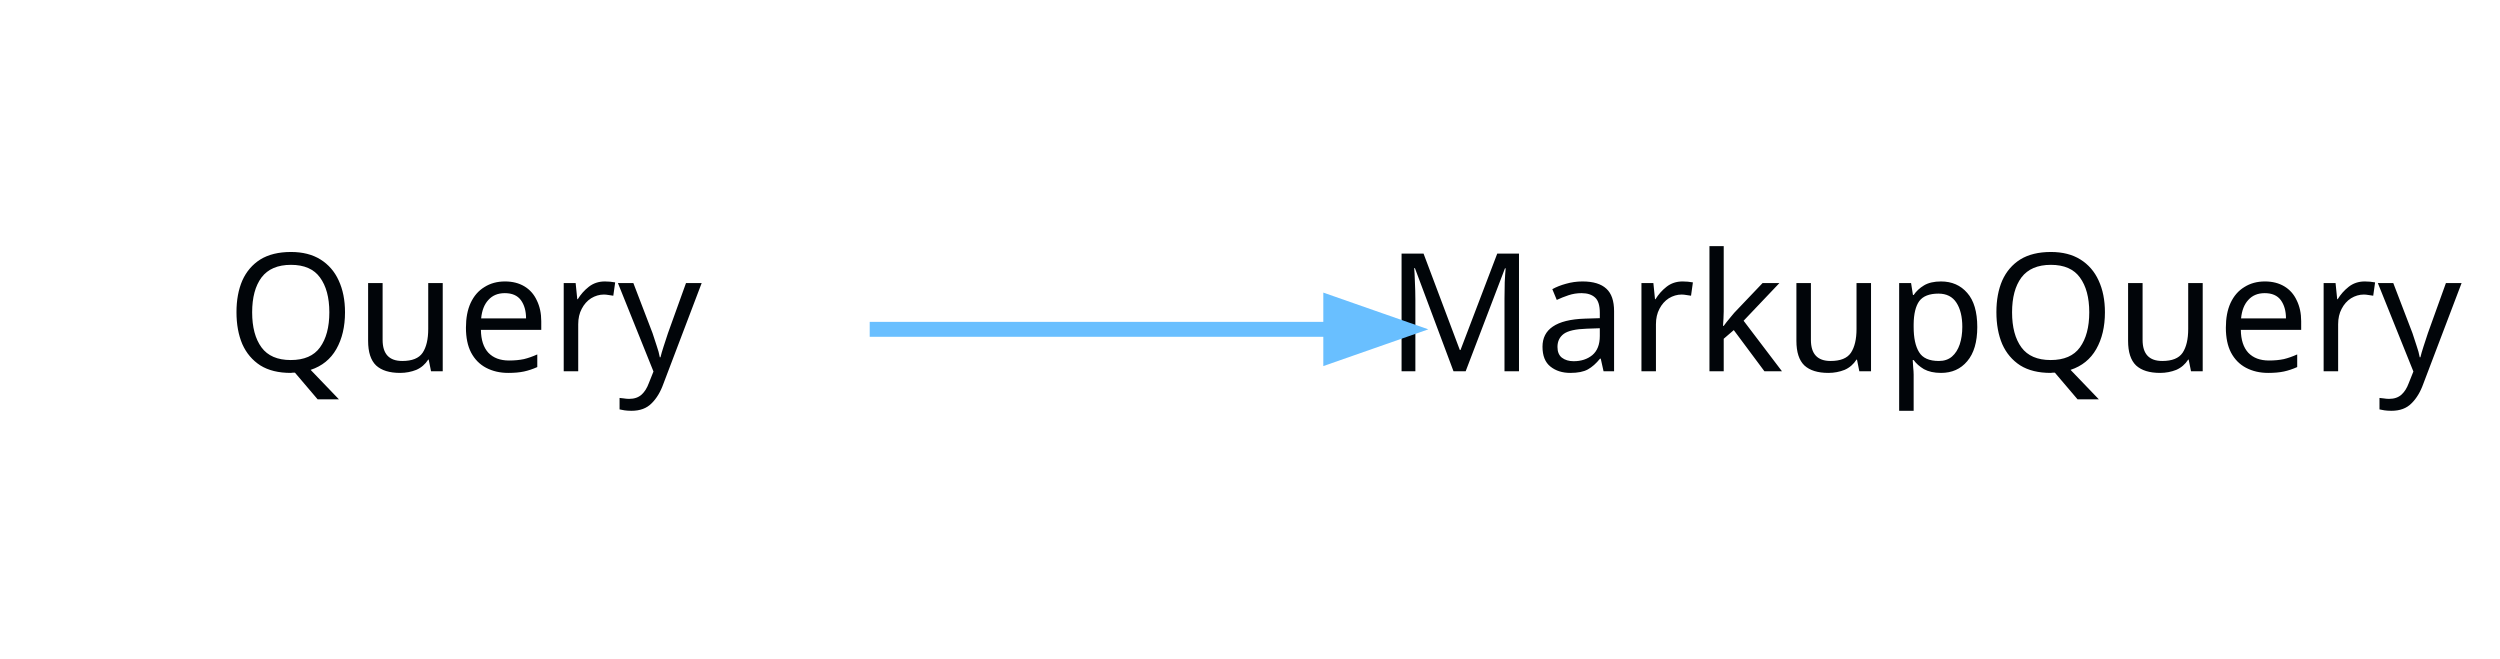
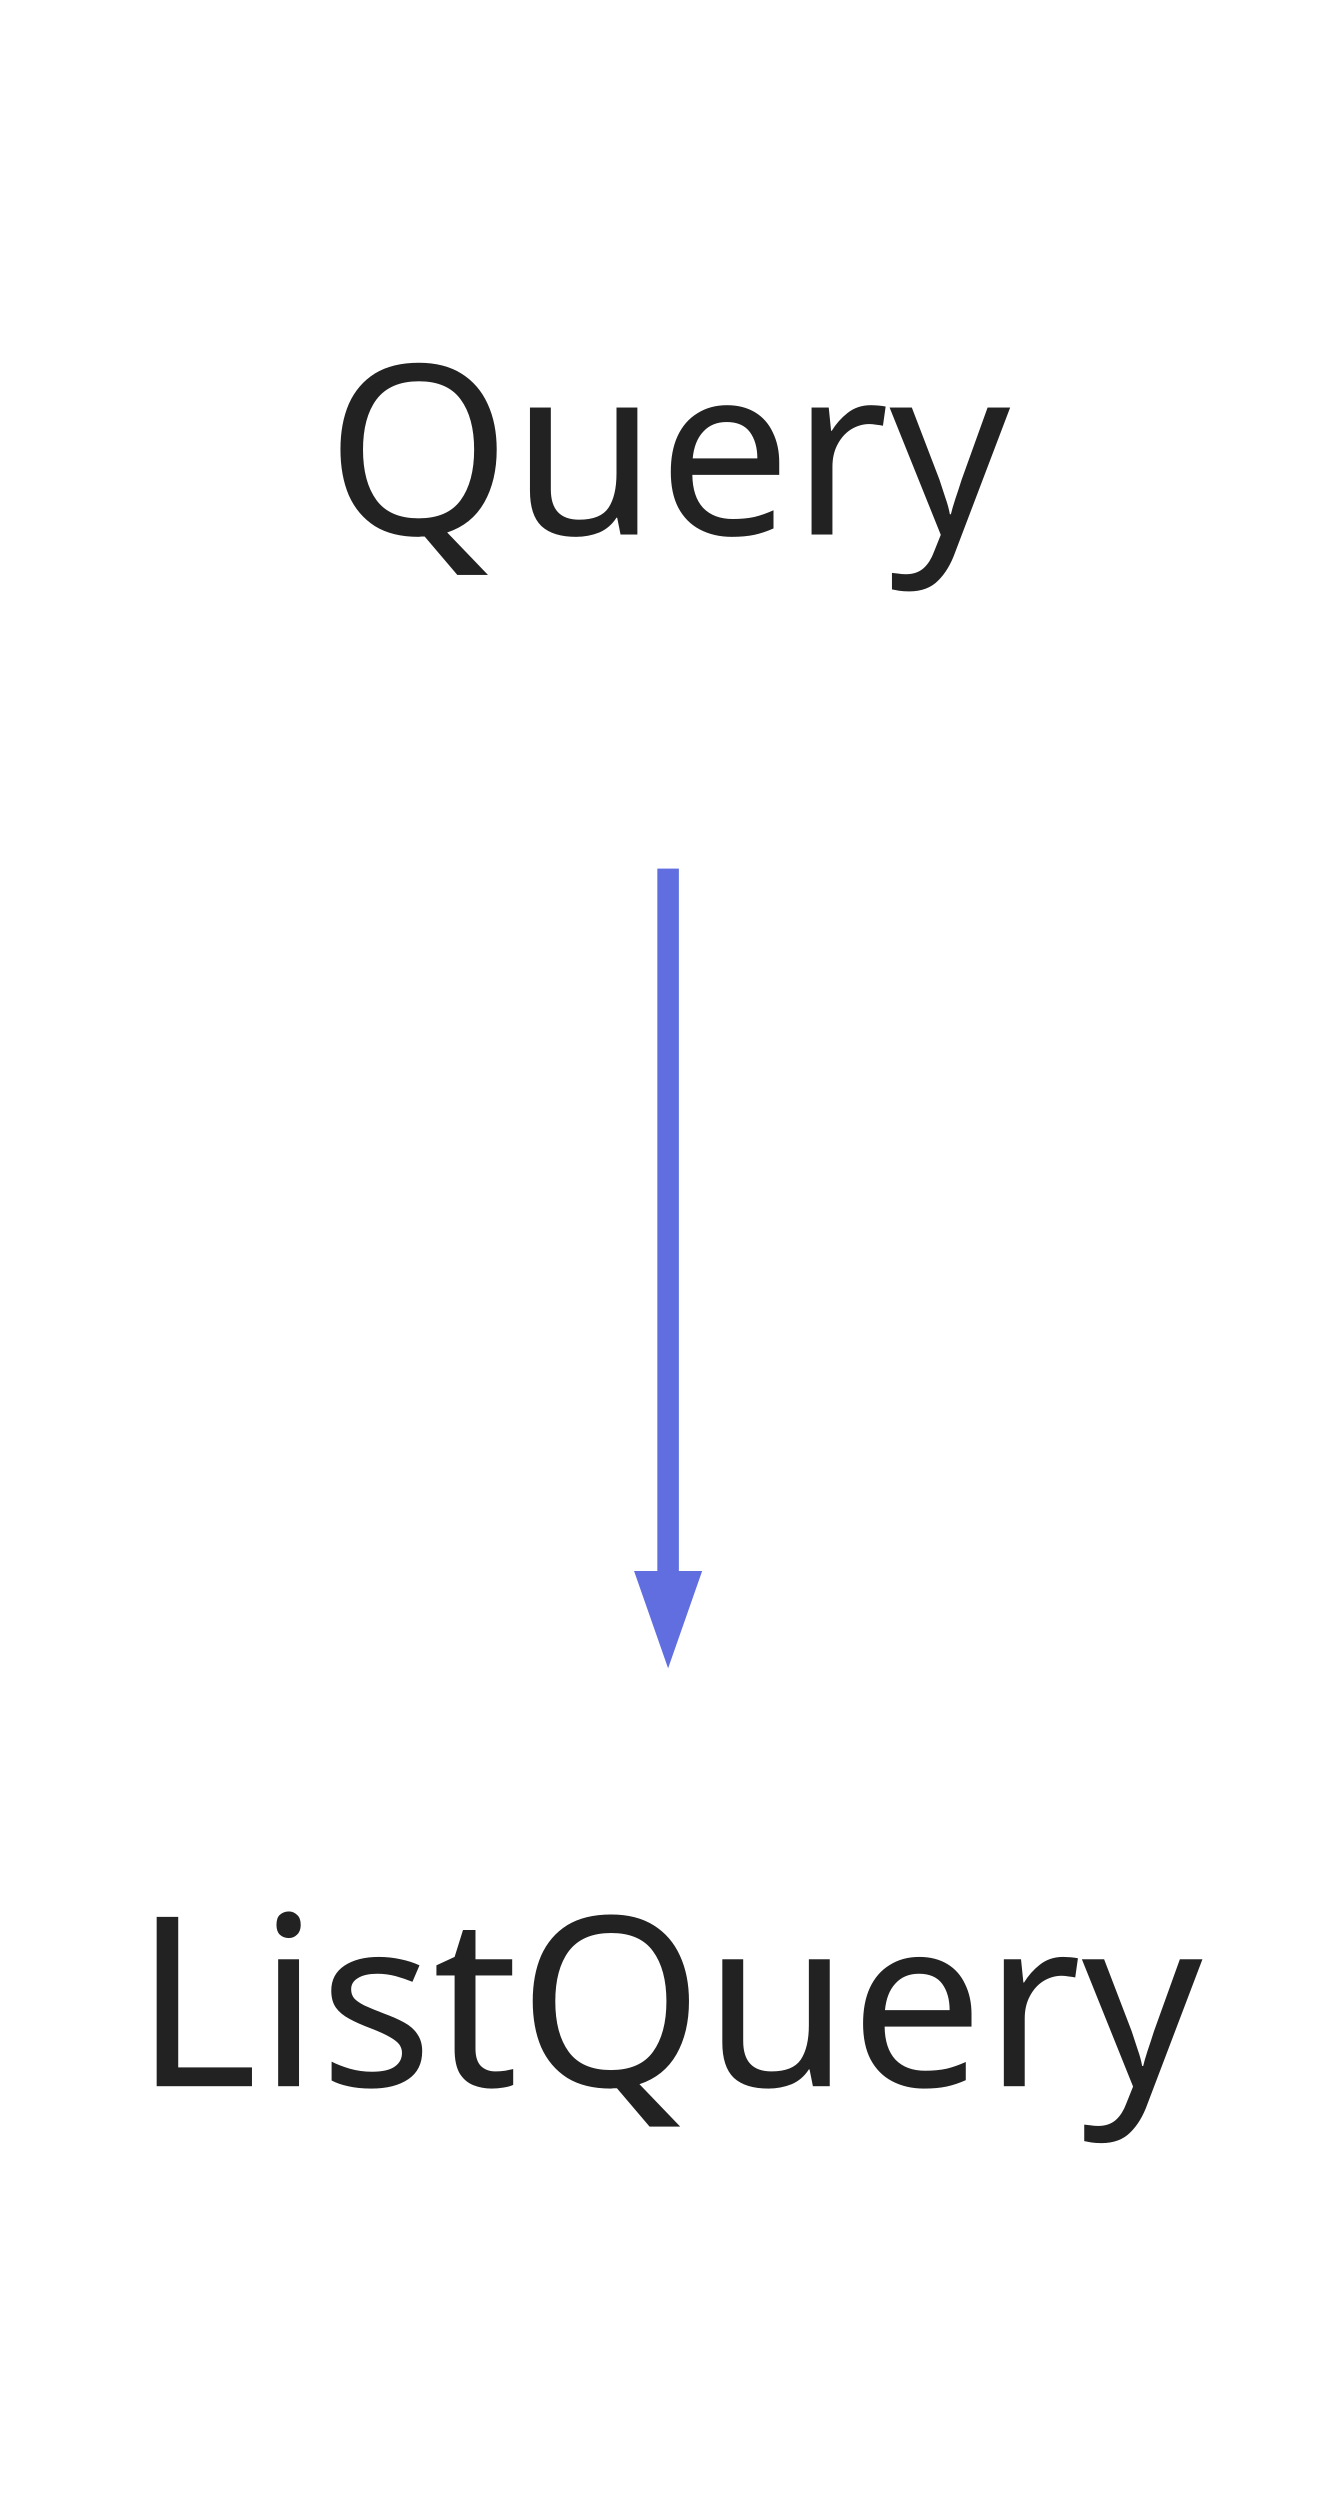
- <svg xmlns="http://www.w3.org/2000/svg" width="167pt" height="44pt" viewBox="0.00 0.00 167.00 44.00">
-   <g id="graph0" class="graph" transform="scale(1 1) rotate(0) translate(4 40)">
-     <polygon fill="none" stroke="none" points="-4,4 -4,-40 163,-40 163,4 -4,4" />
+ <svg xmlns="http://www.w3.org/2000/svg" width="62pt" height="116pt" viewBox="0.00 0.00 62.00 116.00">
+   <g id="graph0" class="graph" transform="scale(1 1) rotate(0) translate(4 112)">
+     <polygon fill="none" stroke="none" points="-4,4 -4,-112 58,-112 58,4 -4,4" />
    <g id="node1" class="node">
-       <text text-anchor="middle" x="27" y="-15.2" font-family="Segoe UI" font-size="11.00" fill="#010509">Query</text>
+       <text text-anchor="middle" x="27" y="-87.2" font-family="Segoe UI" font-size="11.00" fill="#222222">Query</text>
    </g>
    <g id="node2" class="node">
-       <text text-anchor="middle" x="124.5" y="-15.2" font-family="Segoe UI" font-size="11.00" fill="#010509">MarkupQuery</text>
+       <text text-anchor="middle" x="27" y="-15.2" font-family="Segoe UI" font-size="11.00" fill="#222222">ListQuery</text>
    </g>
    <g id="edge1" class="edge">
-       <path fill="none" stroke="#69bfff" d="M54.096,-18C63.588,-18 74.528,-18 84.875,-18" />
-       <polygon fill="#69bfff" stroke="#69bfff" points="84.897,-19.75 89.897,-18 84.897,-16.25 84.897,-19.75" />
+       <path fill="none" stroke="#606ee0" d="M27,-71.697C27,-61.694 27,-49.074 27,-38.693" />
+       <polygon fill="#606ee0" stroke="#606ee0" points="27.875,-38.604 27,-36.104 26.125,-38.604 27.875,-38.604" />
    </g>
  </g>
</svg>
